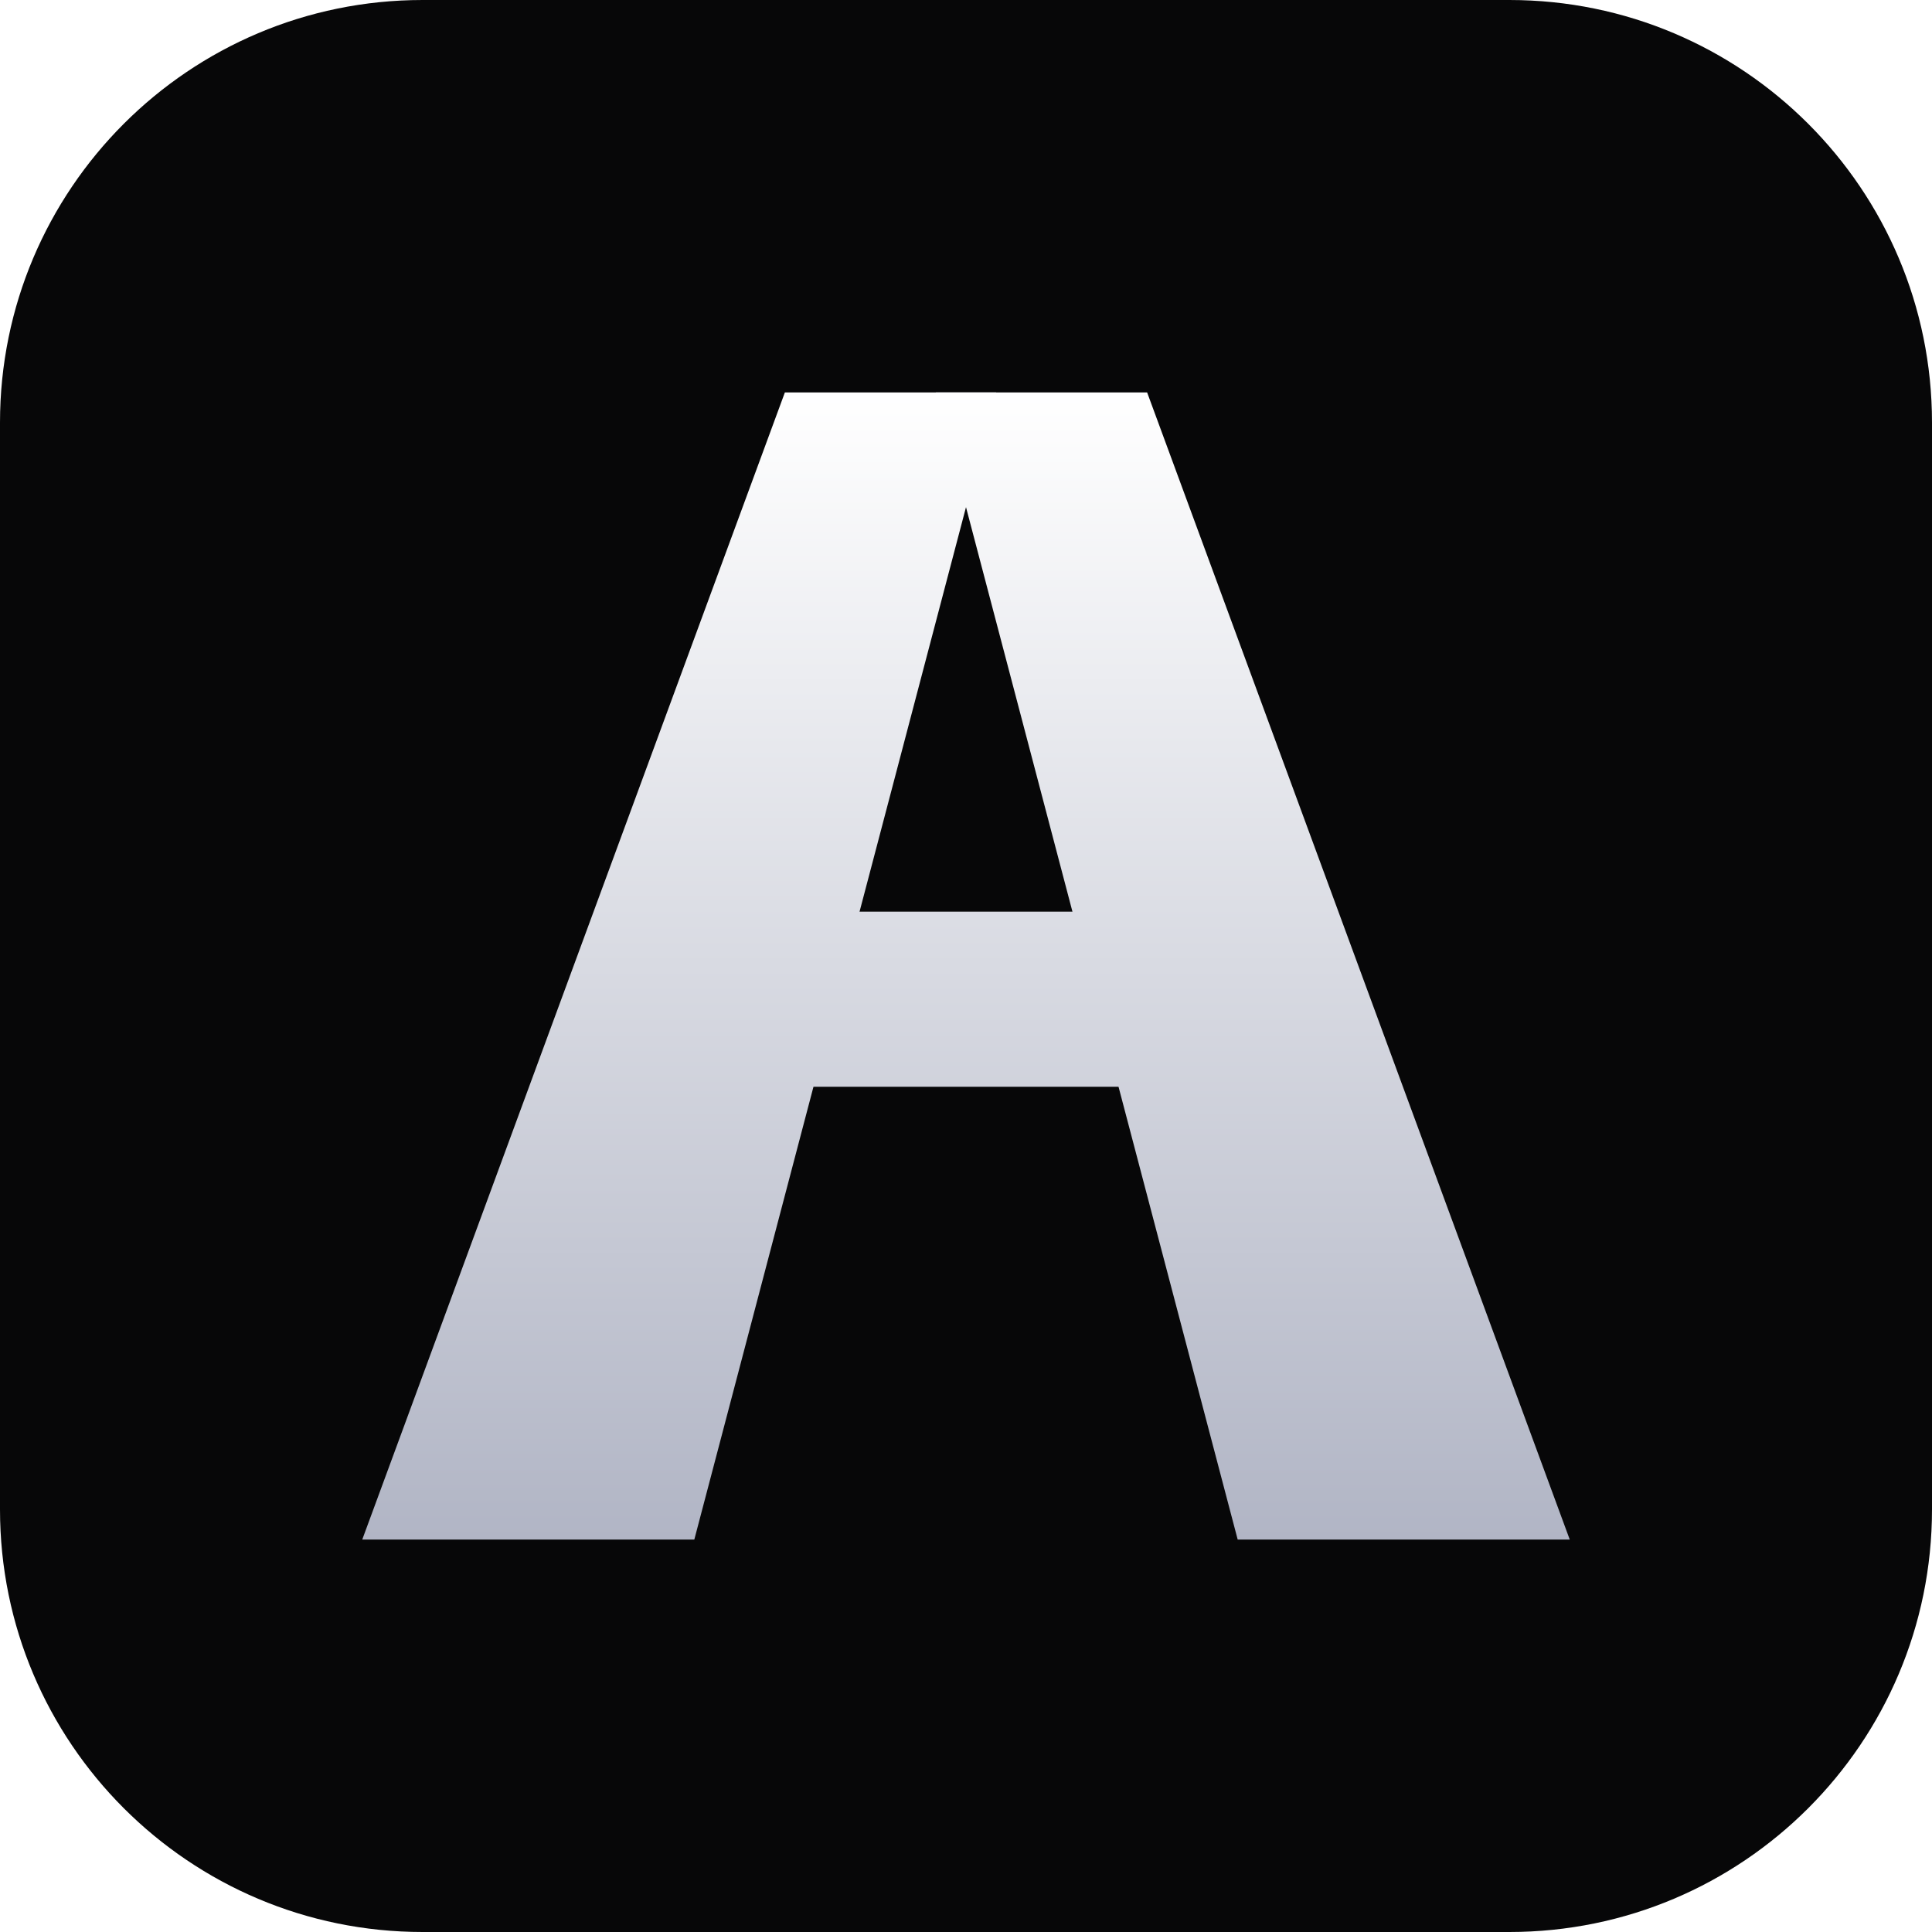
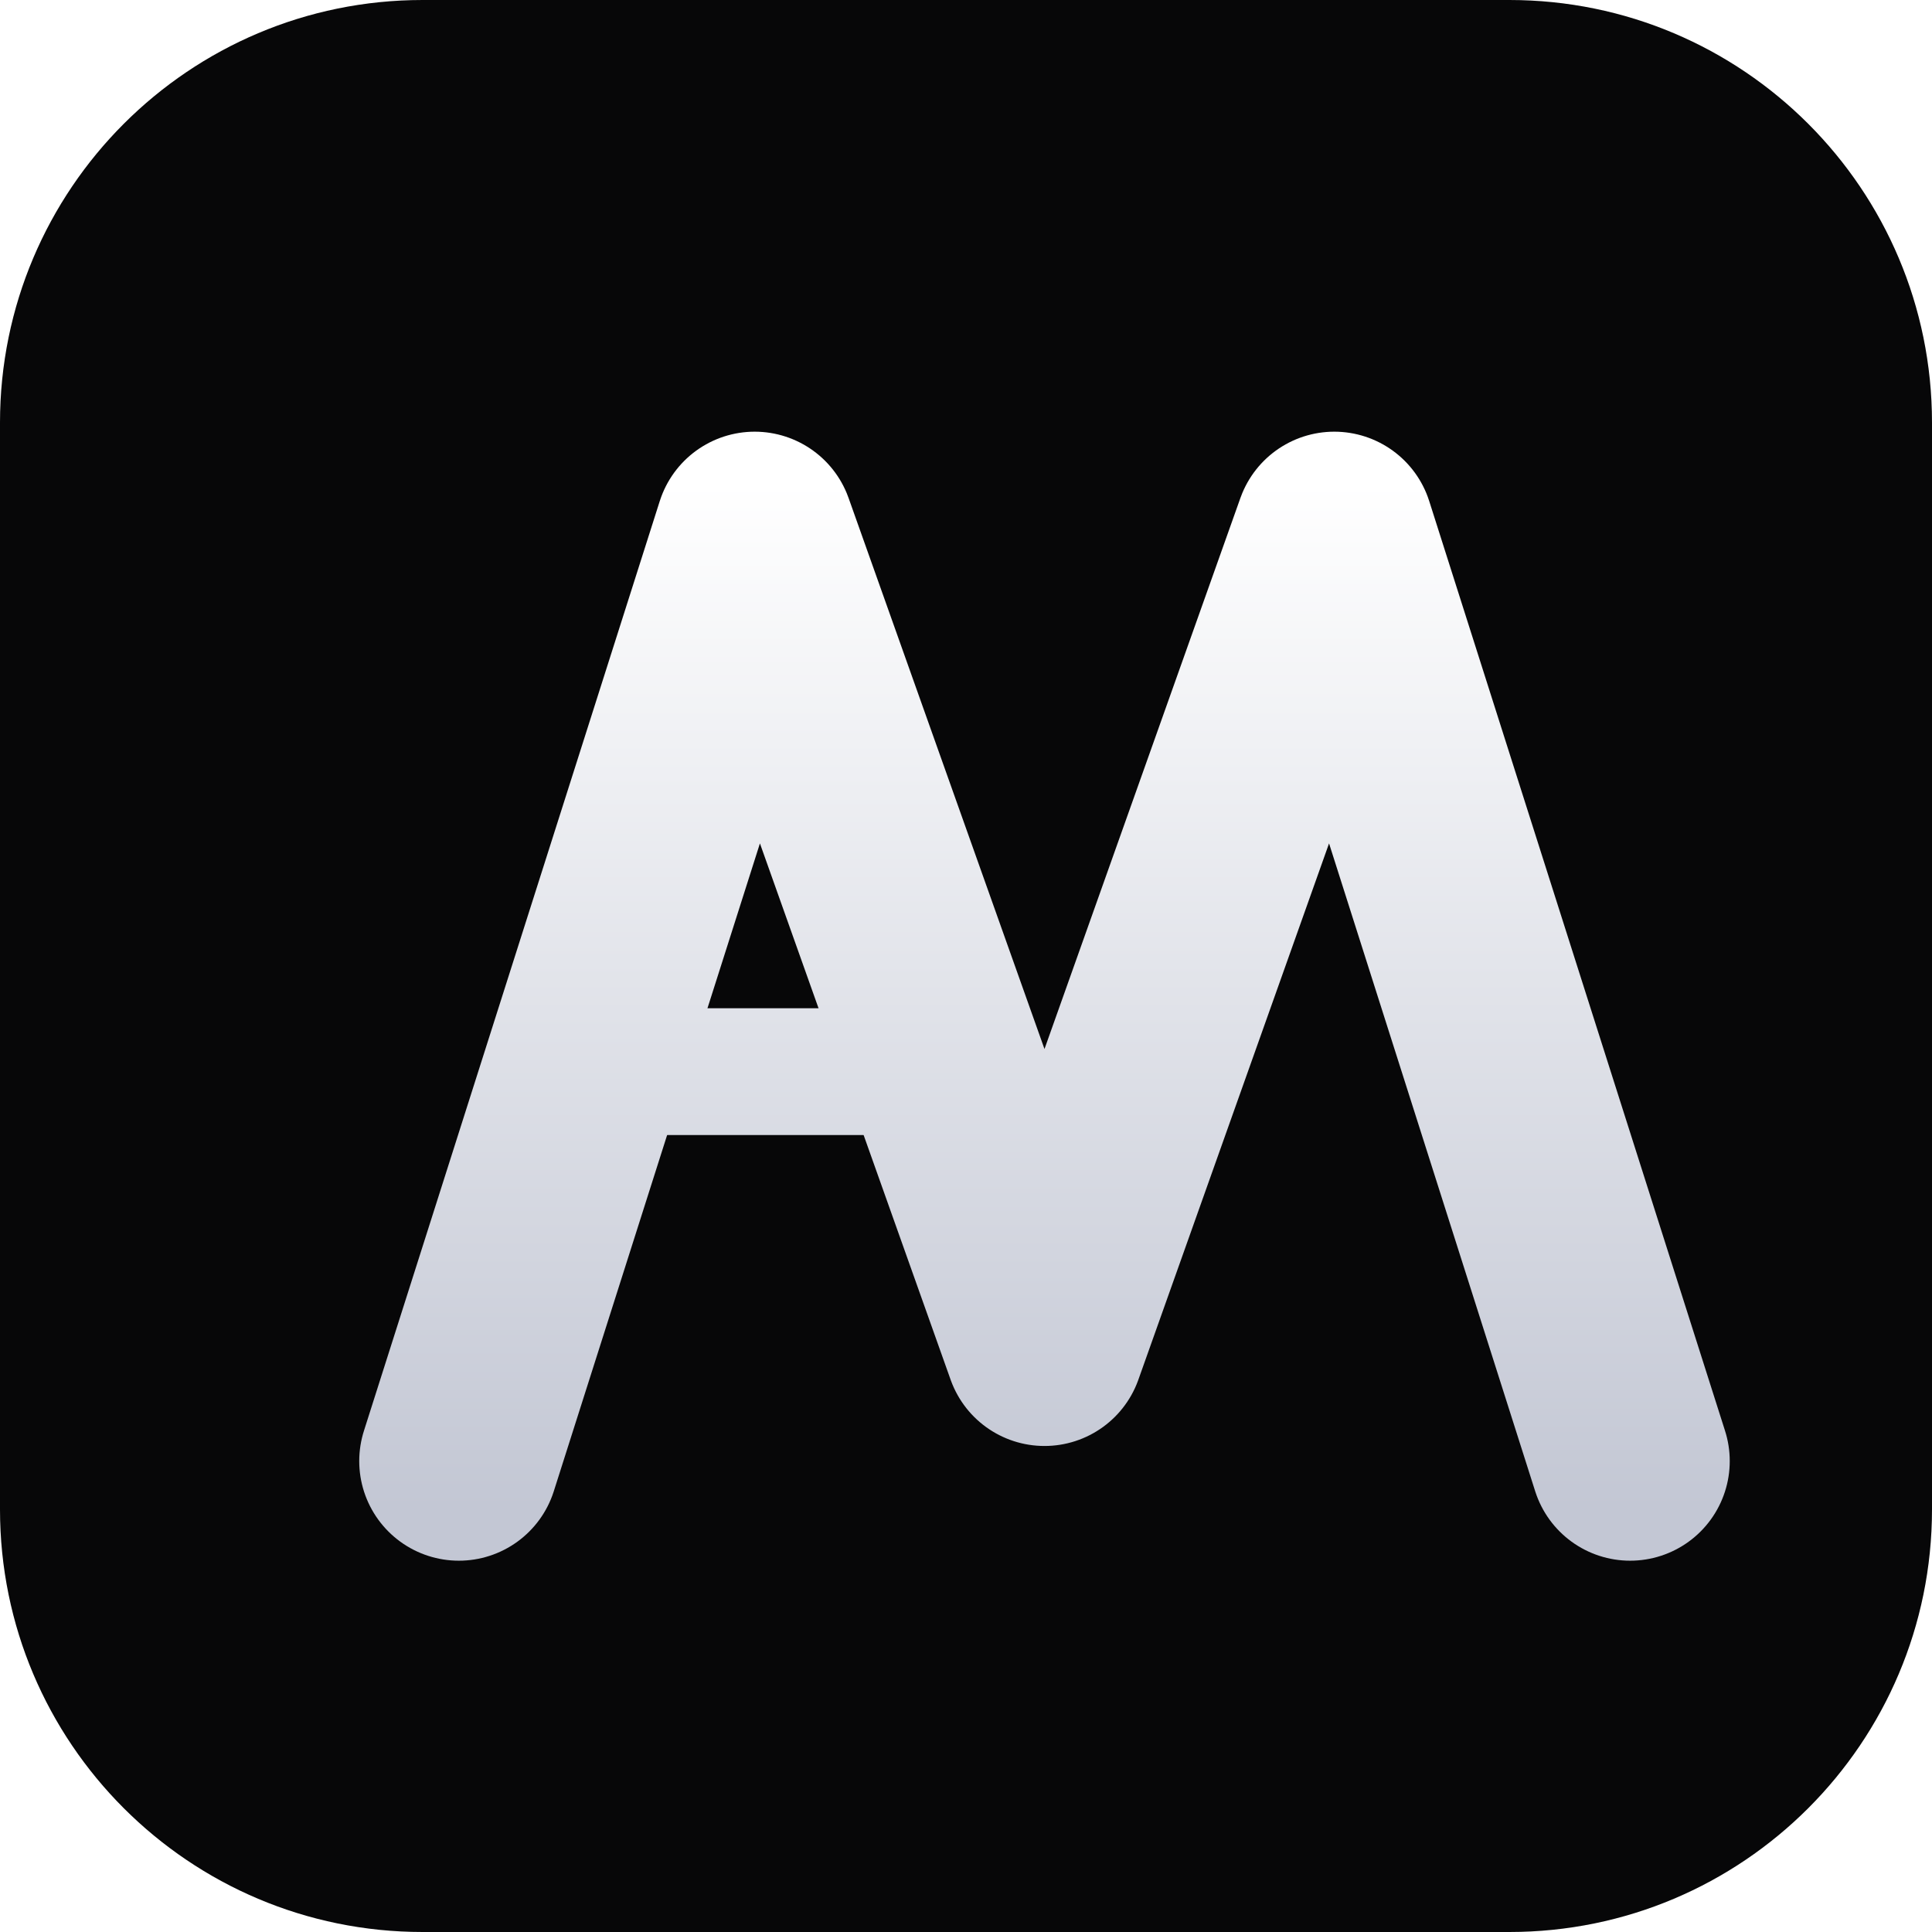
<svg xmlns="http://www.w3.org/2000/svg" viewBox="0 0 64 64" role="img" aria-label="Aarav Mittal">
  <defs>
-     <linearGradient id="steel" x1="32" y1="13" x2="32" y2="51" gradientUnits="userSpaceOnUse">
+     <linearGradient id="steel" x1="32" y1="16" x2="32" y2="50" gradientUnits="userSpaceOnUse">
      <stop offset="0%" stop-color="#ffffff" />
-       <stop offset="100%" stop-color="#b1b5c5" />
+       <stop offset="100%" stop-color="#c3c7d4" />
    </linearGradient>
  </defs>
  <rect width="64" height="64" rx="14" fill="#070708" />
-   <polygon points="26,13 33,13 23,51 12,51" fill="url(#steel)" />
-   <polygon points="31,13 38,13 52,51 41,51" fill="url(#steel)" />
-   <polygon points="23.5,30.2 40.5,30.2 41.6,36 22.4,36" fill="url(#steel)" />
+   <polyline points="15.2,48.4 25,17.6 34.6,44.6 44.2,17.6 54,48.4" fill="none" stroke="url(#steel)" stroke-width="6.6" stroke-linecap="round" stroke-linejoin="round" />
+   <polygon points="19.2,33.4 30.2,33.4 30.8,37.6 18.4,37.6" fill="url(#steel)" />
</svg>
